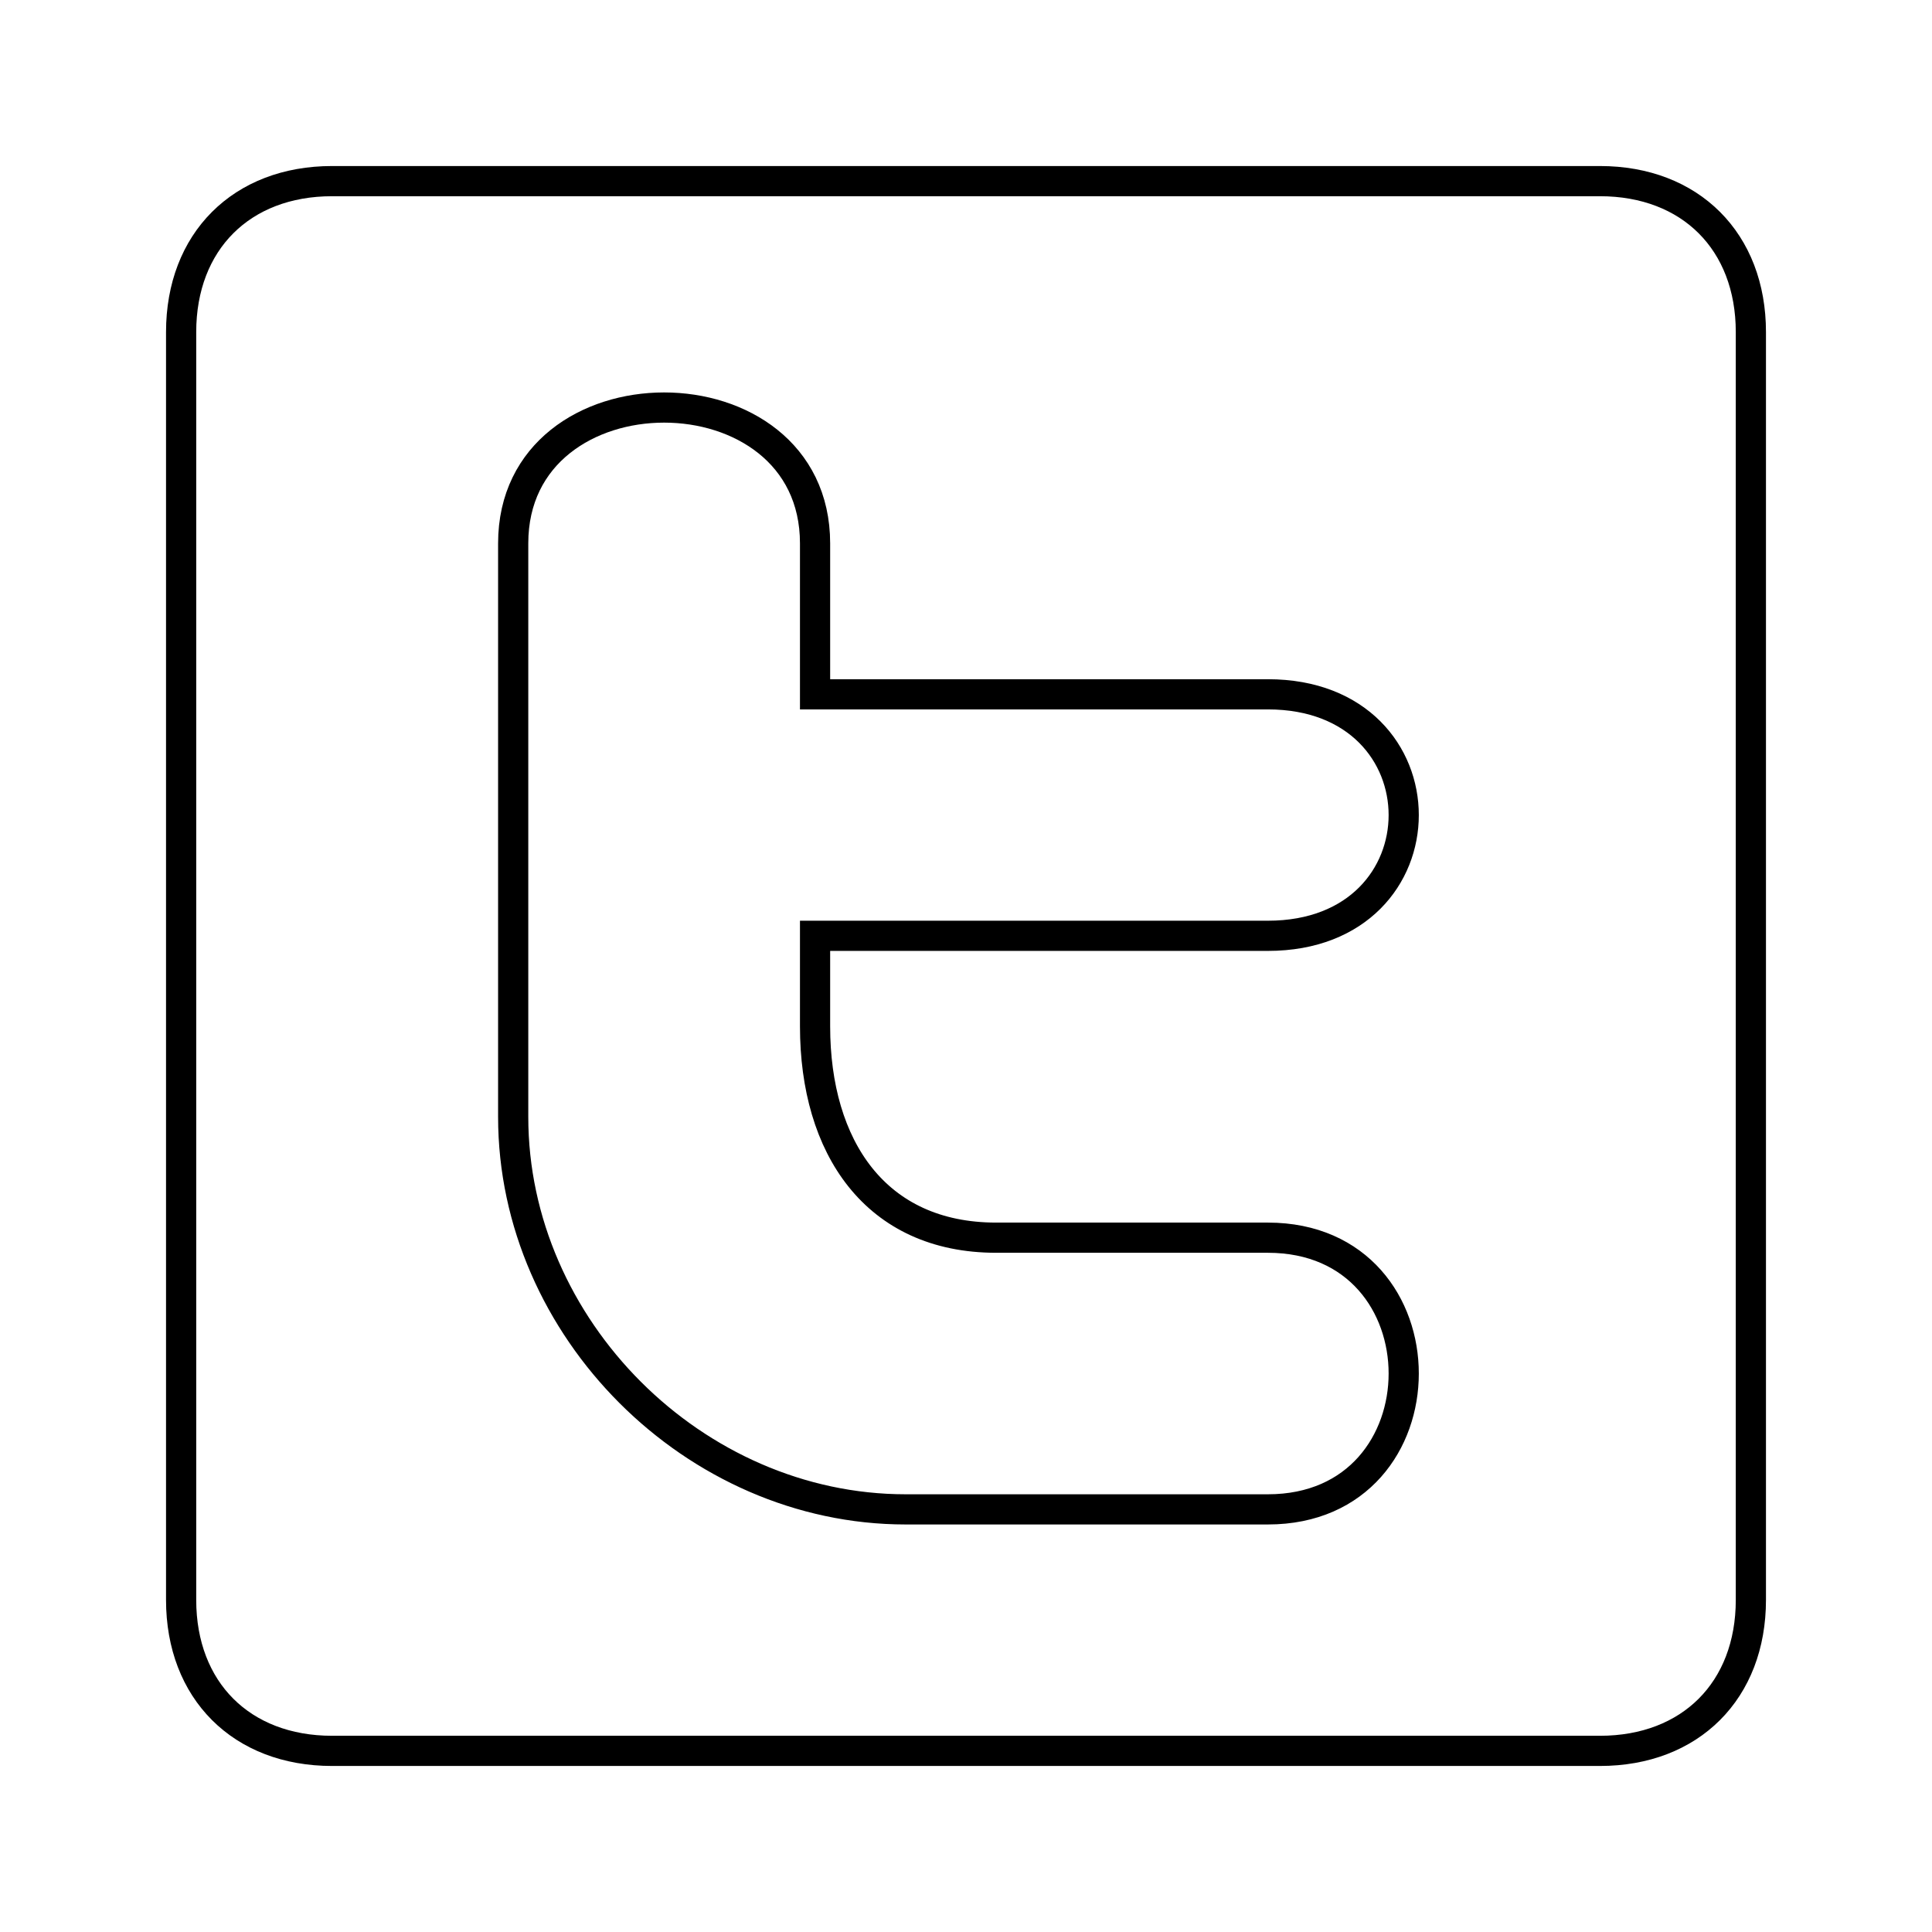
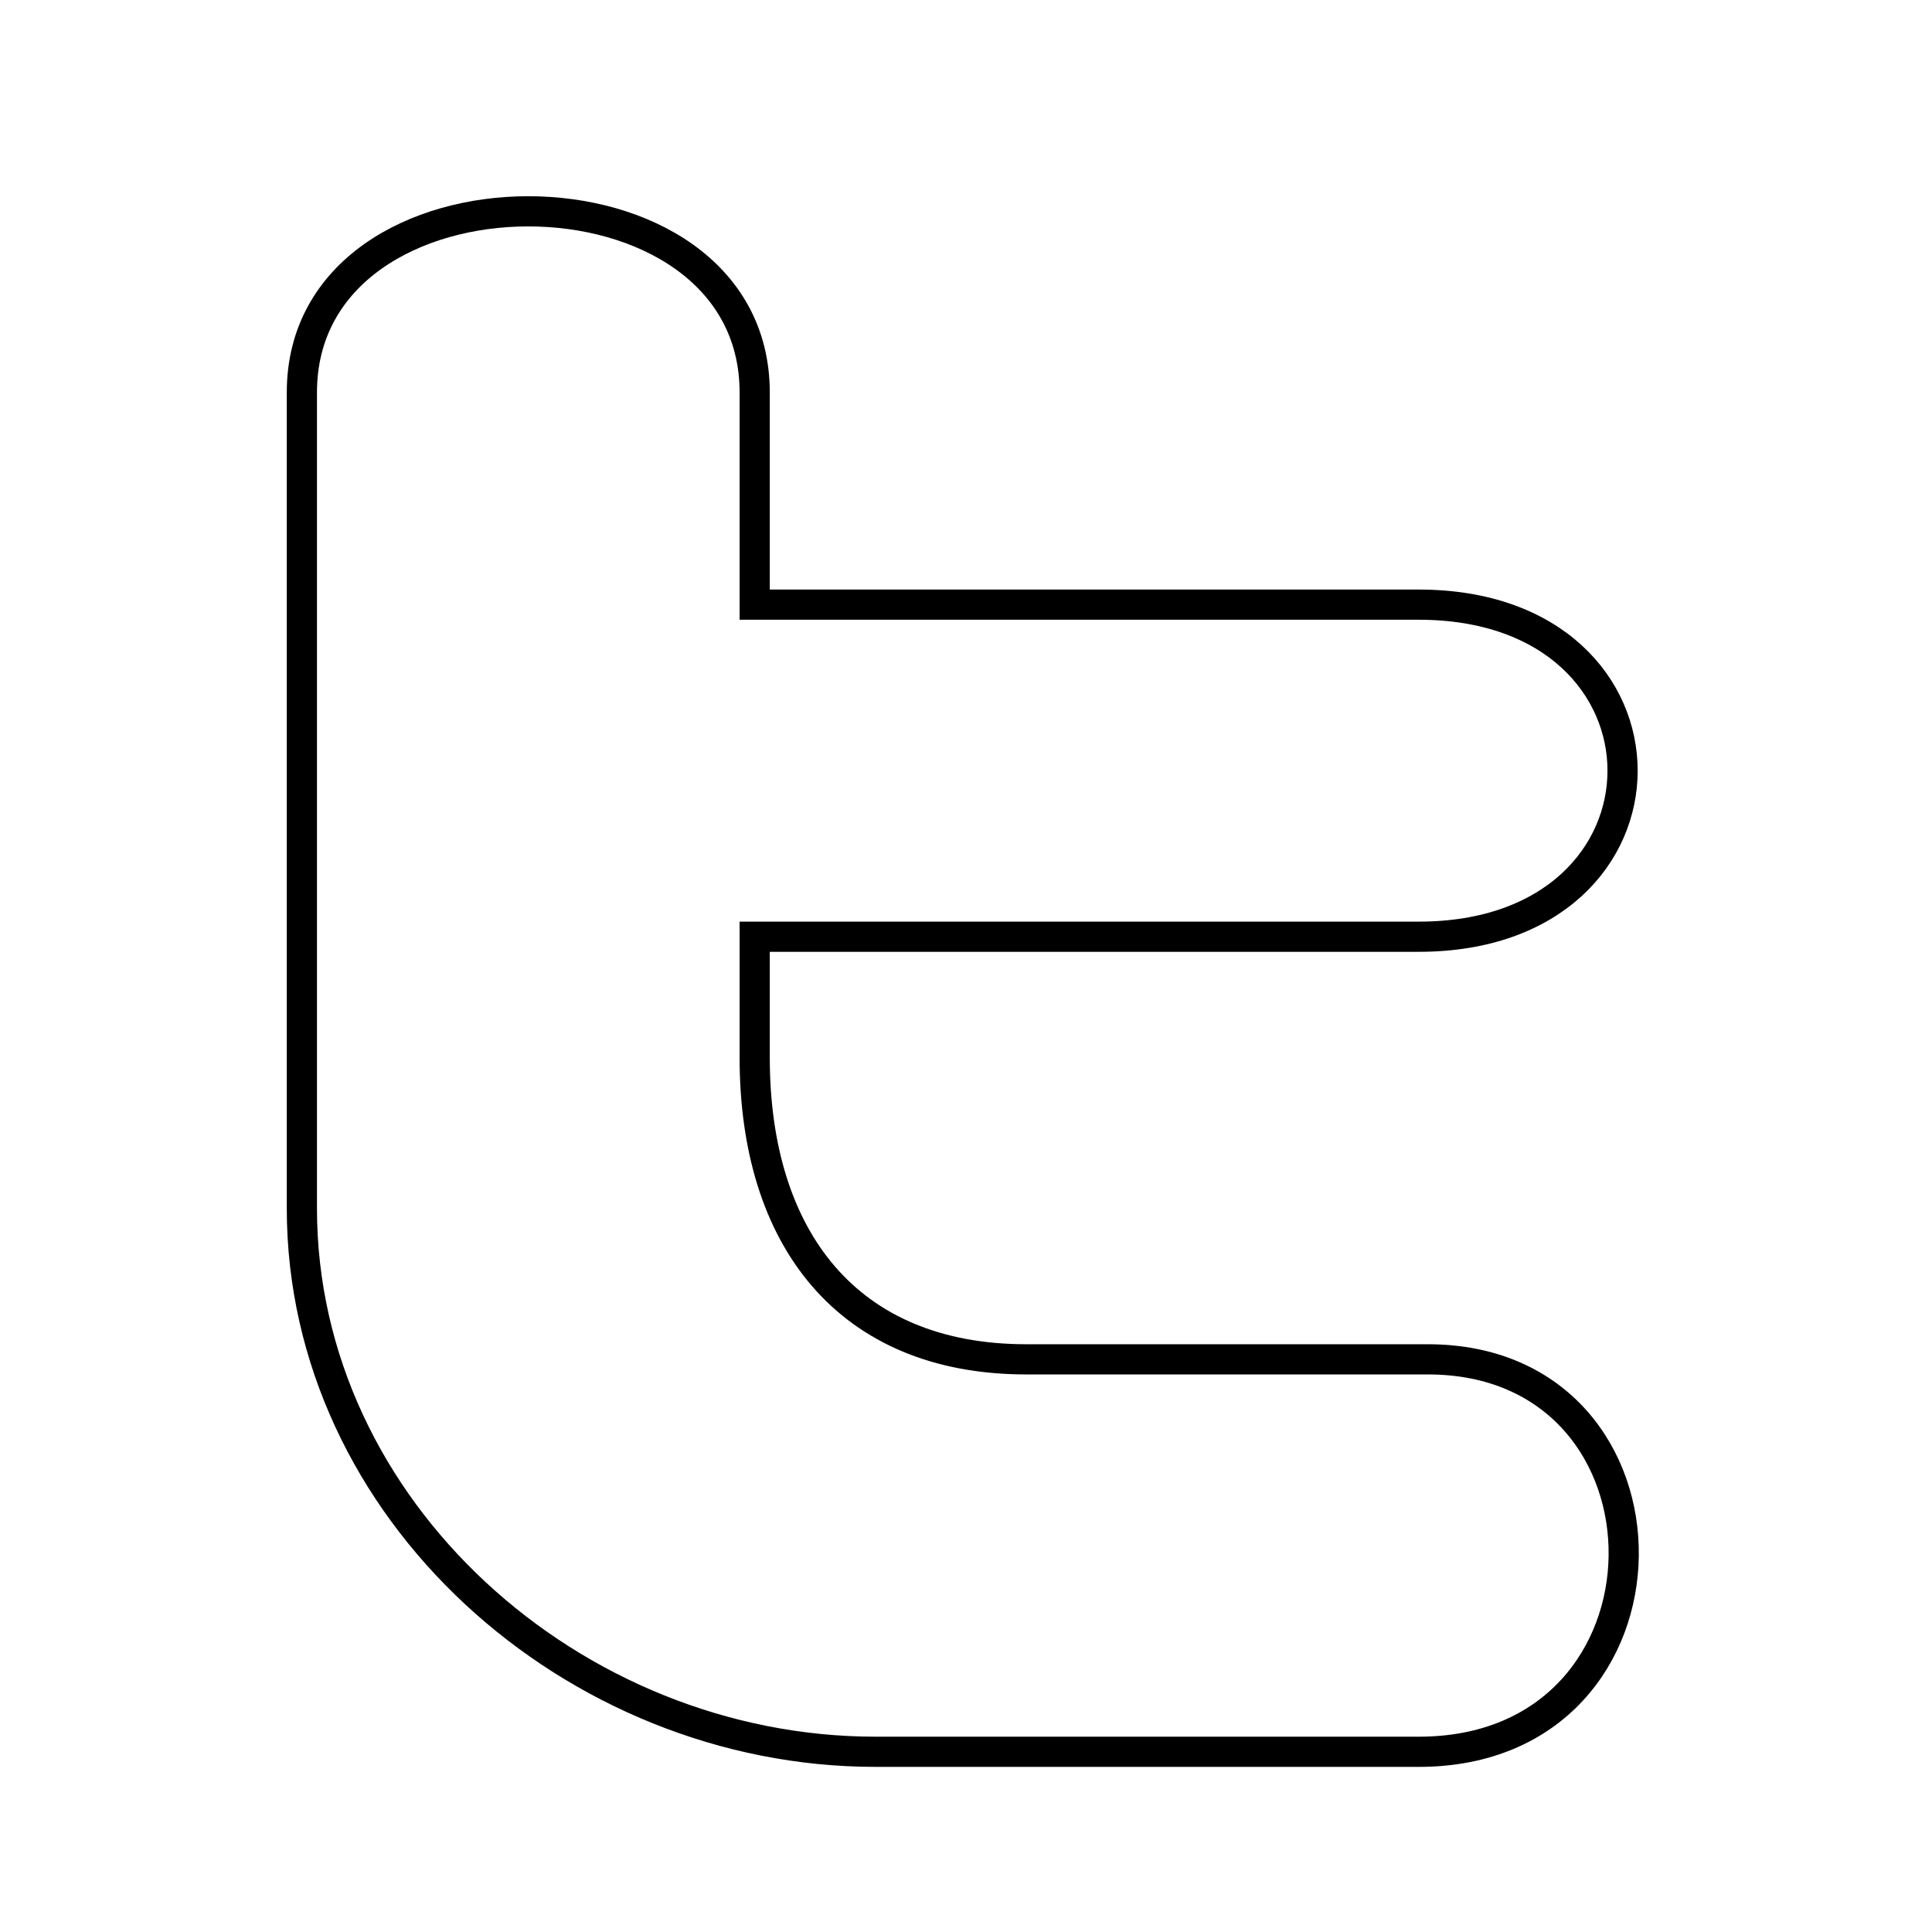
<svg xmlns="http://www.w3.org/2000/svg" height="64" width="64" version="1.1">
-   <path stroke="#000" fill="none" d="m11,6,42,0c3,0,5,2,5,5v42c0,3-2,5-5,5h-42c-3,0-5-2-5-5v-42c0-3,2-5,5-5z" />
-   <path stroke="#000" fill="none" d="m17,18c0-6,10-6,10,0v5h15c6,0,6,8,0,8h-15v3c0,4,2,7,6,7h9c6,0,6,9,0,9h-12c-7,0-13-6-13-13z" />
+   <path stroke="#000" fill="none" d="m10,13c0-8,15-8,15,0v7.03h22c9,0,9,11,0,11h-22v4c0,6,3.08,10,9,10h13.3c8.7,0,8.7,13-0.3,13h-18c-10,0-19-8-19-18z" />
</svg>
